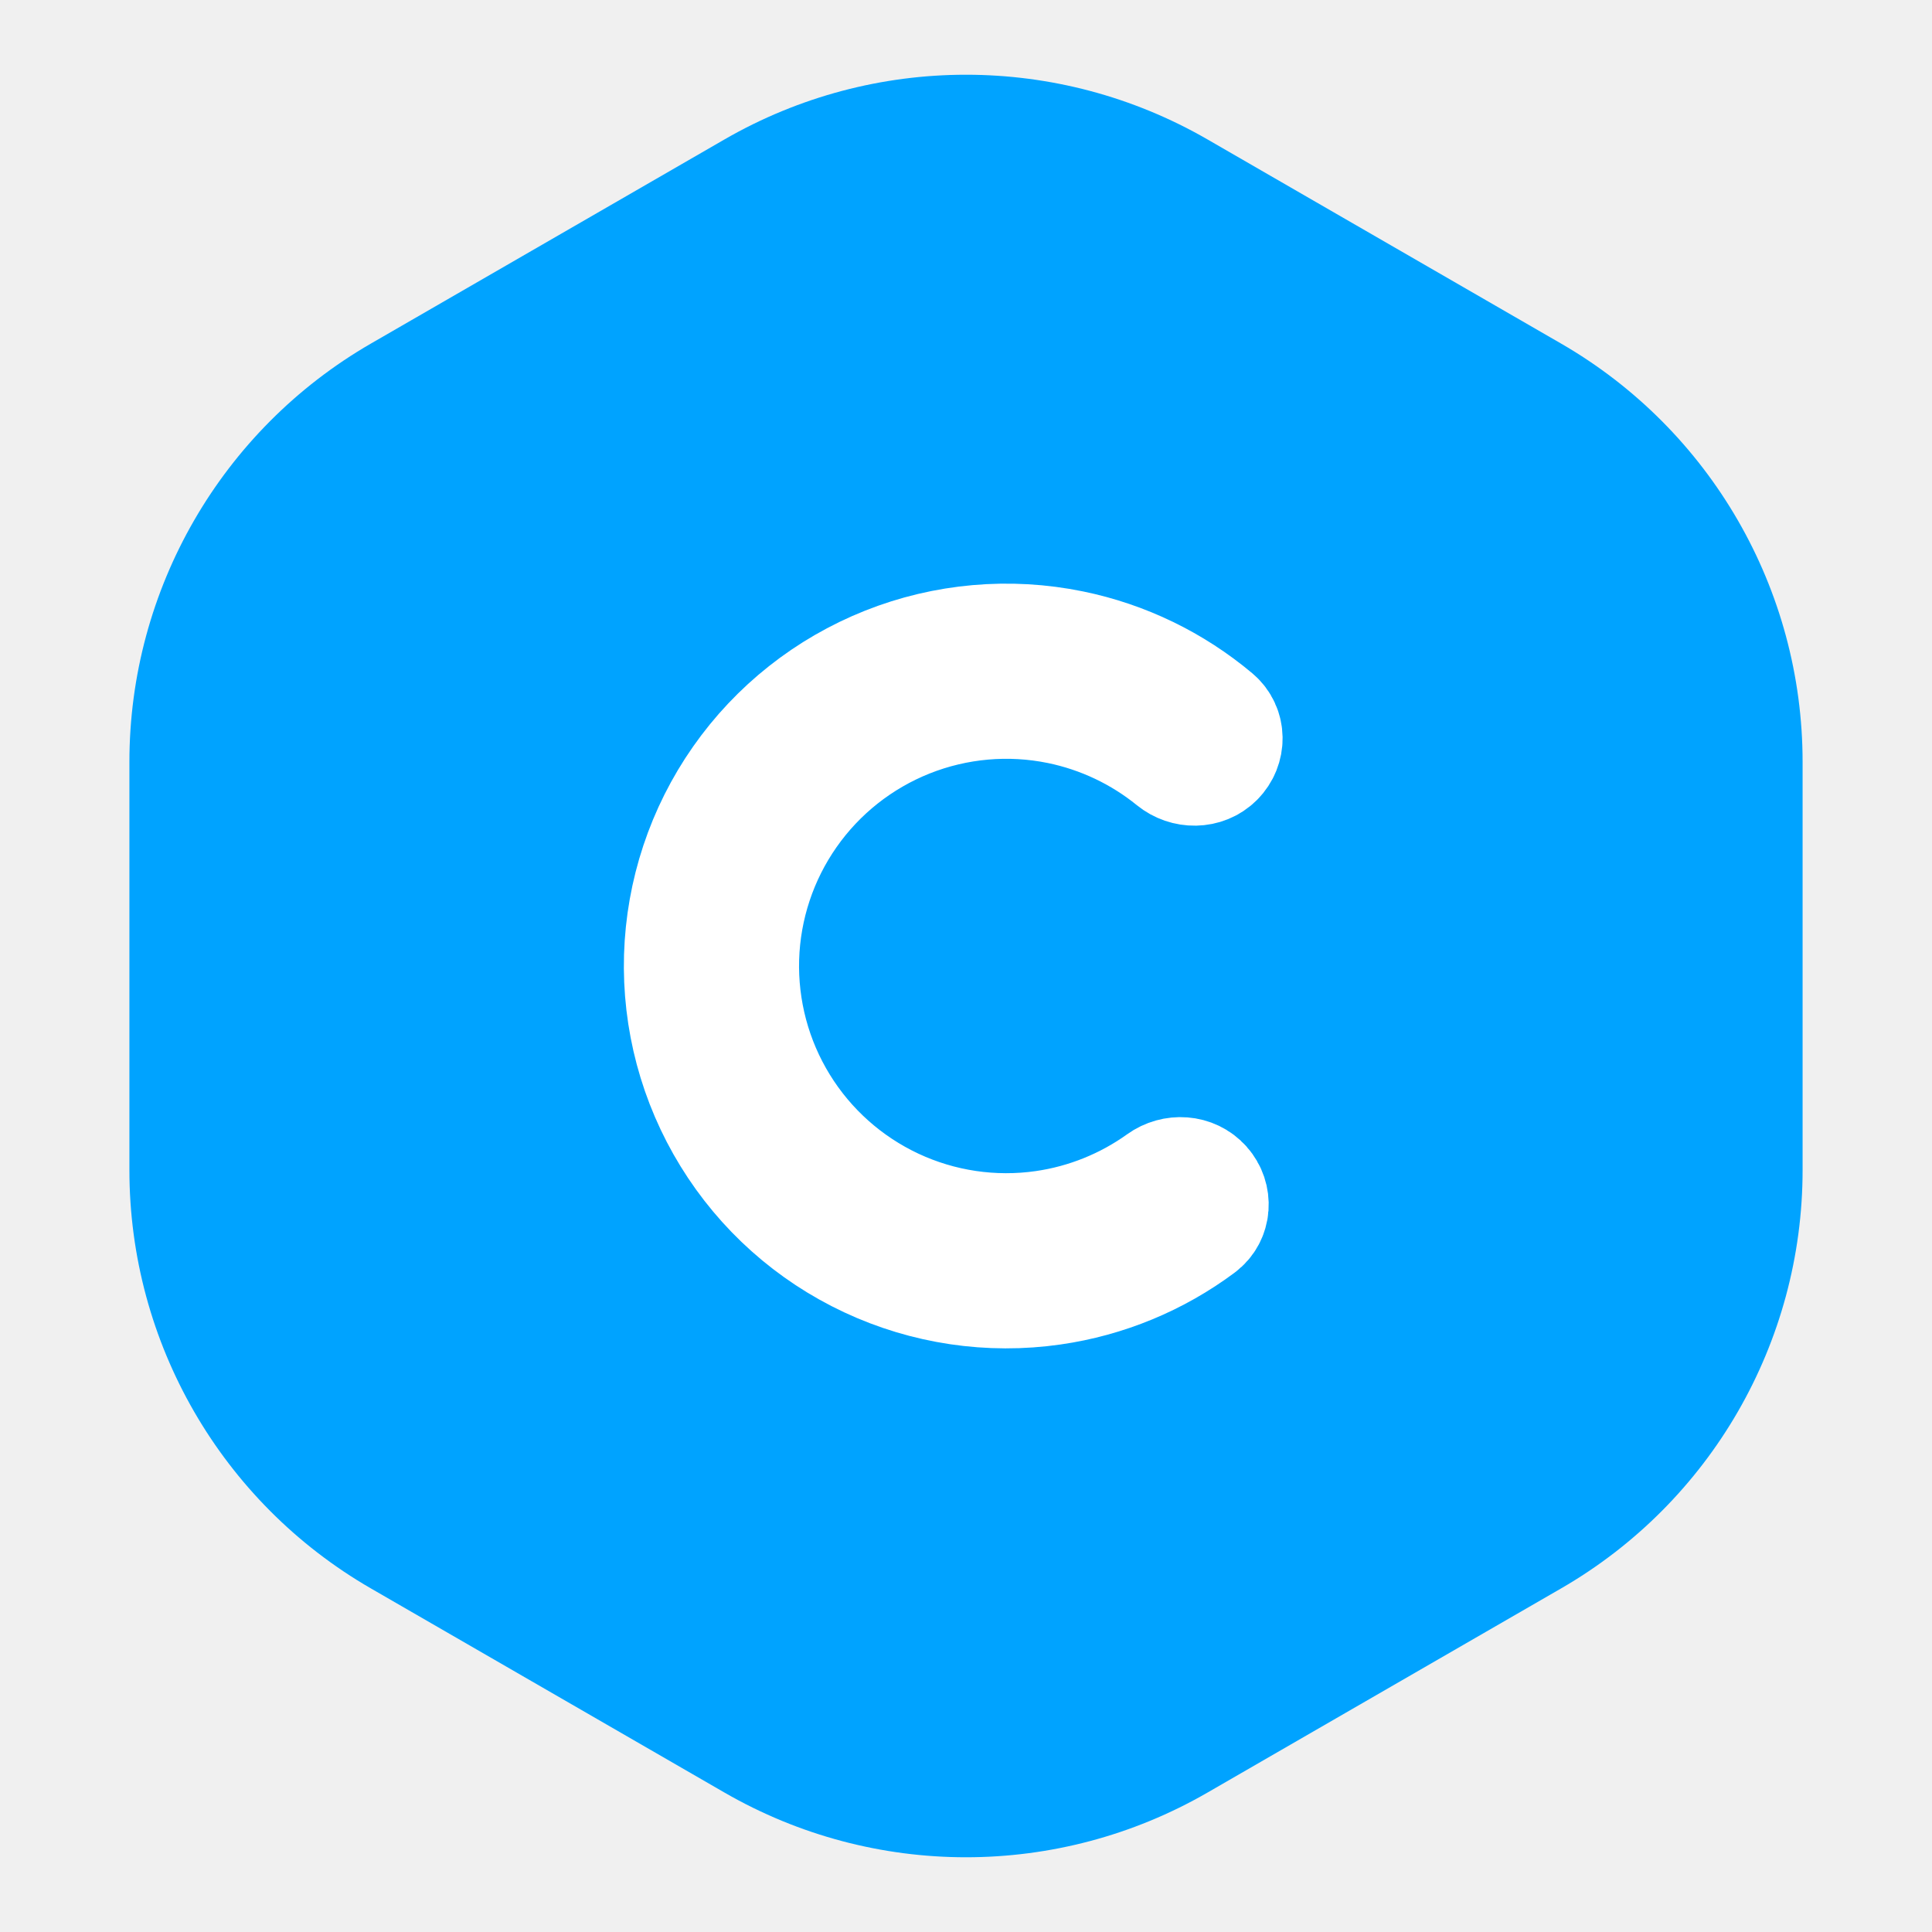
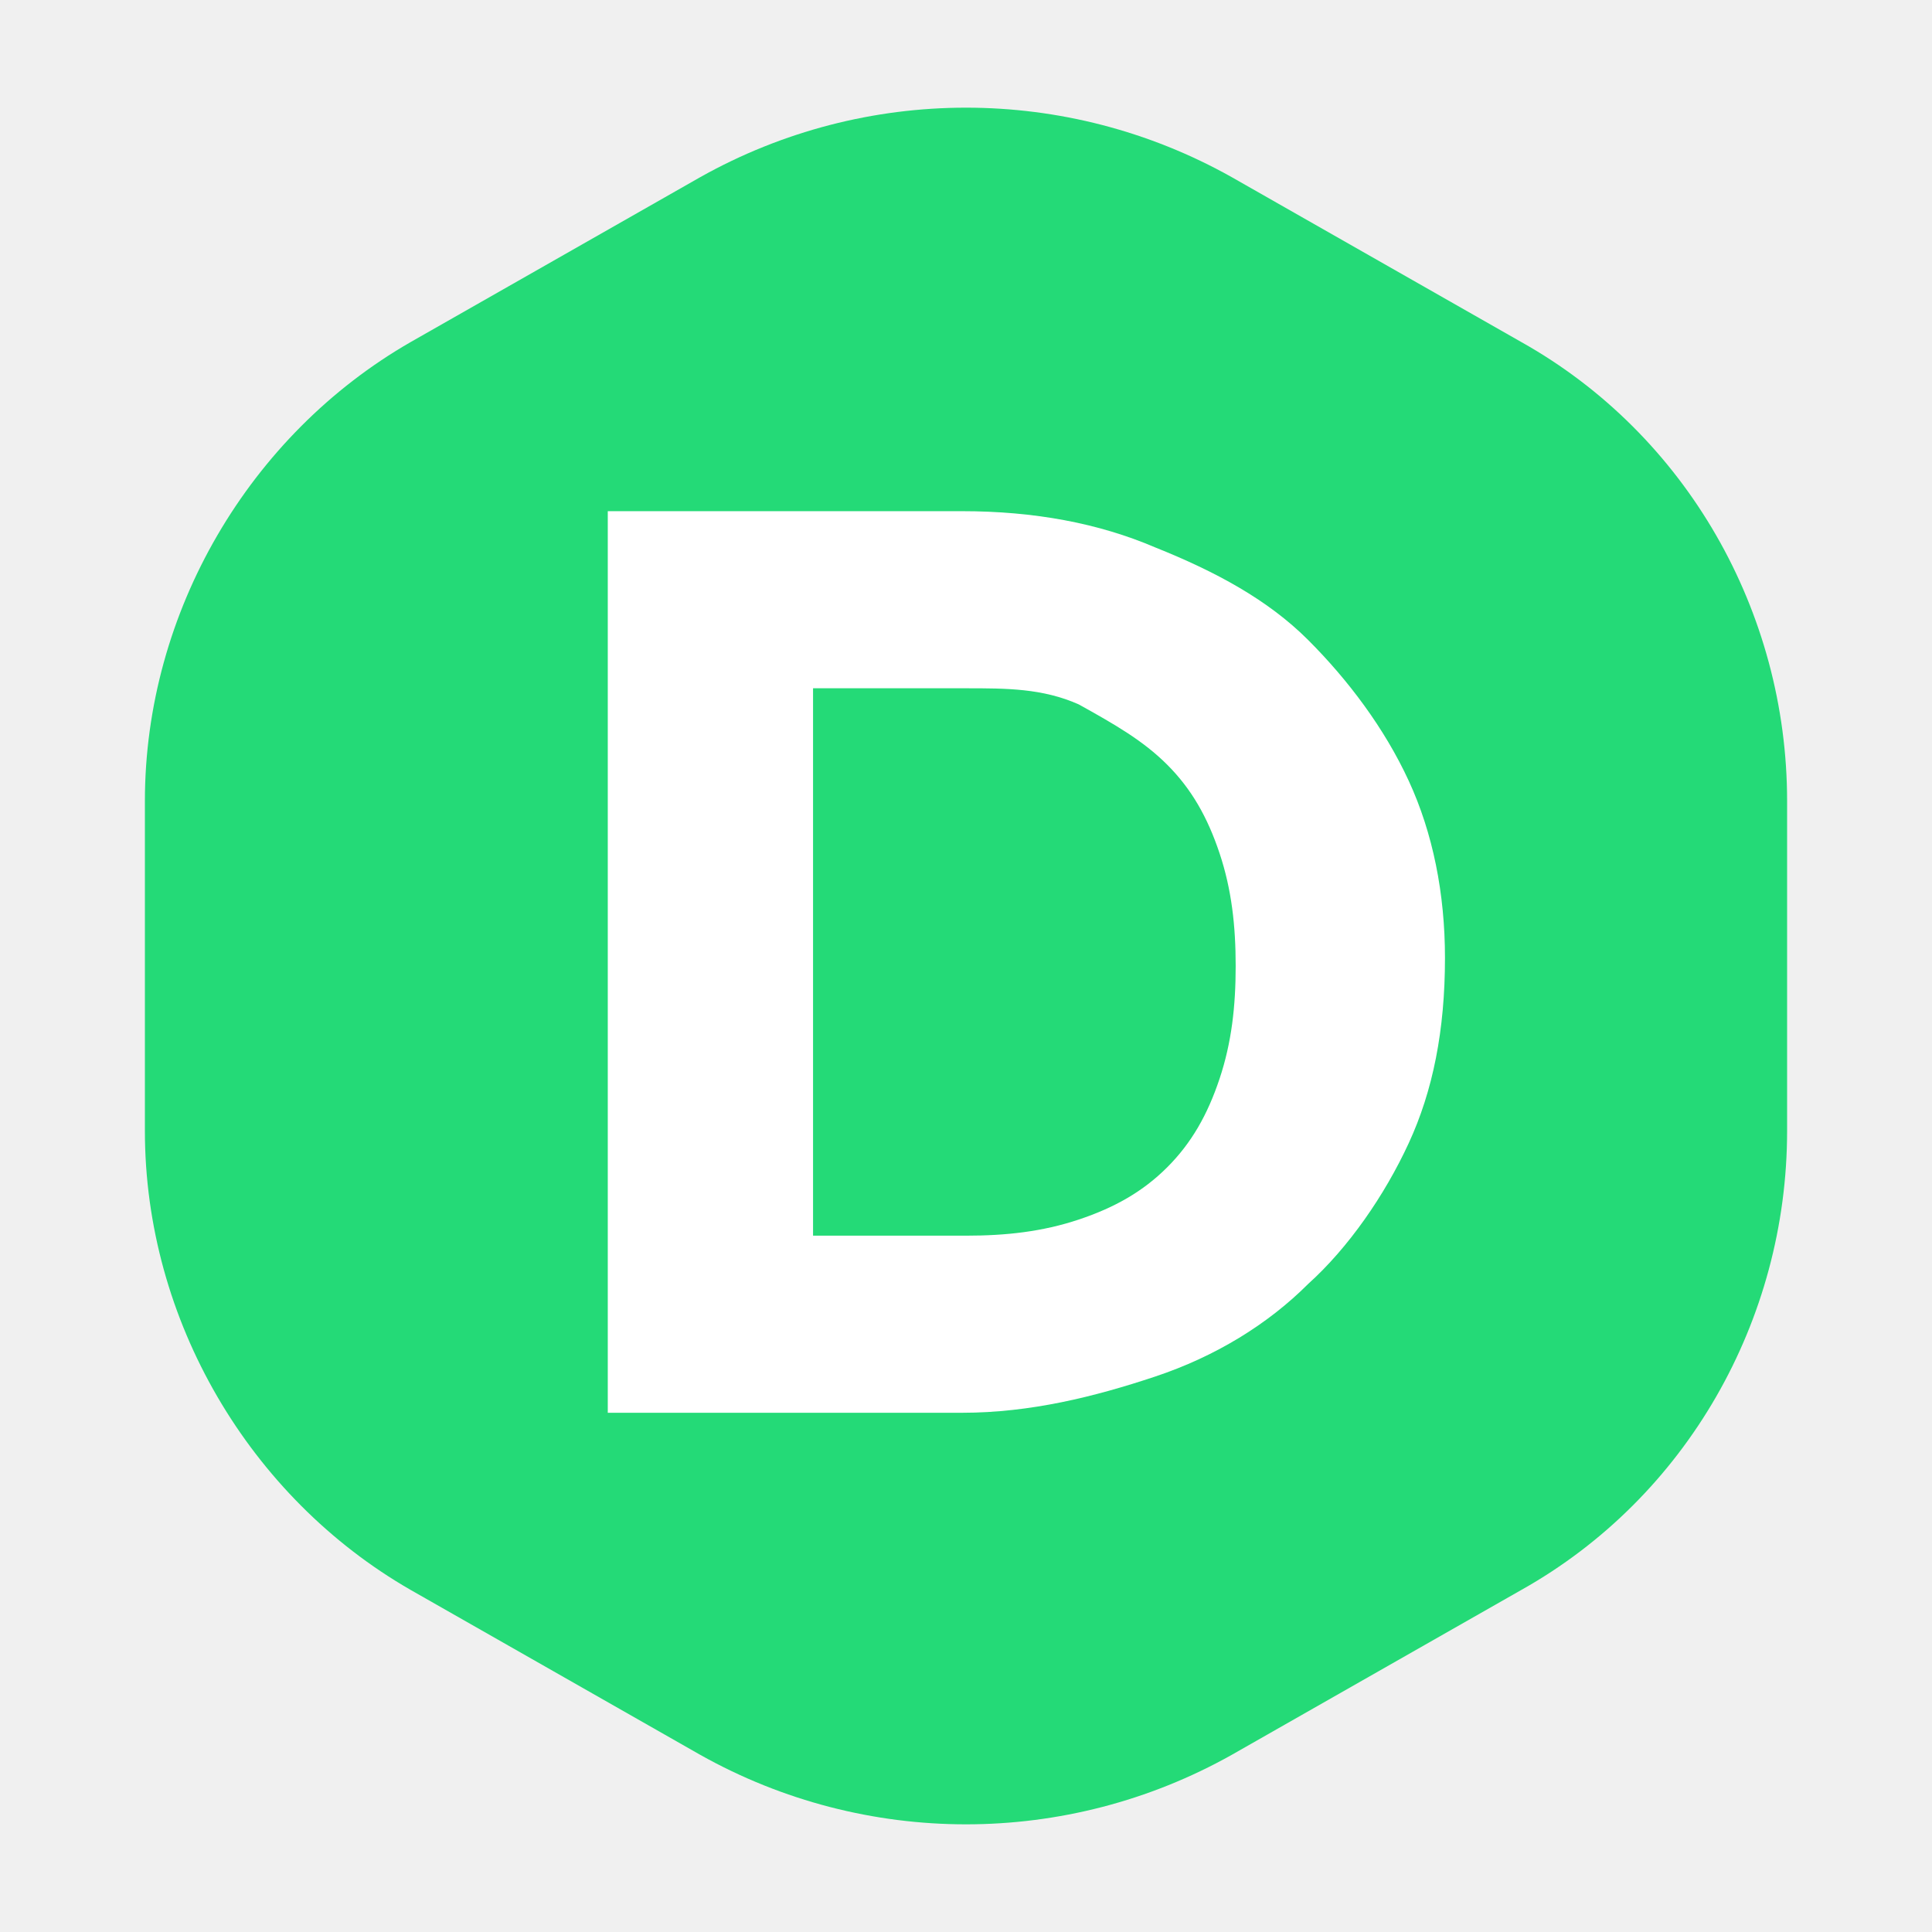
- <svg xmlns="http://www.w3.org/2000/svg" width="48" height="48" viewBox="0 0 48 48" fill="none">
-   <path d="M18 3.464C21.713 1.321 26.287 1.321 30 3.464L38.785 8.536C42.497 10.68 44.785 14.641 44.785 18.928V29.072C44.785 33.359 42.497 37.321 38.785 39.464L30 44.536C26.287 46.679 21.713 46.679 18 44.536L9.215 39.464C5.503 37.321 3.215 33.359 3.215 29.072V18.928C3.215 14.641 5.503 10.68 9.215 8.536L18 3.464Z" fill="#00A3FF" />
-   <path d="M26.14 31.918C27.461 31.728 28.71 31.211 29.775 30.418C30.075 30.195 30.1 29.765 29.852 29.486V29.486C29.605 29.206 29.179 29.183 28.876 29.401C28.011 30.021 27.007 30.427 25.947 30.58C24.664 30.765 23.354 30.57 22.18 30.02C21.005 29.469 20.017 28.587 19.338 27.483C18.658 26.378 18.317 25.099 18.355 23.802C18.394 22.506 18.811 21.249 19.555 20.187C20.299 19.124 21.338 18.303 22.543 17.823C23.748 17.344 25.067 17.227 26.337 17.488C27.386 17.704 28.364 18.169 29.19 18.84C29.48 19.075 29.907 19.077 30.17 18.813V18.813C30.434 18.548 30.435 18.118 30.149 17.877C29.133 17.023 27.917 16.432 26.61 16.164C25.081 15.85 23.493 15.99 22.043 16.567C20.593 17.144 19.343 18.132 18.447 19.411C17.552 20.689 17.05 22.202 17.003 23.762C16.957 25.322 17.368 26.862 18.186 28.191C19.003 29.521 20.192 30.582 21.606 31.244C23.019 31.906 24.595 32.141 26.14 31.918Z" stroke="white" stroke-width="3" />
+ <svg xmlns="http://www.w3.org/2000/svg" version="1.1" id="Layer_1" x="0px" y="0px" viewBox="0 0 48 48" style="enable-background:new 0 0 48 48;" xml:space="preserve">
+   <style type="text/css">
+ 	.st0{fill:#24DA77;}
+ 	.st1{fill:#FFFFFF;}
+ </style>
+   <g>
+     <path class="st0" d="M17.4,4.4c4.1-2.3,9.1-2.3,13.2,0l7.2,4.1c4.1,2.3,6.6,6.7,6.6,11.4v8.2c0,4.7-2.5,9.1-6.6,11.4l-7.2,4.1   c-4.1,2.3-9.1,2.3-13.2,0l-7.2-4.1c-4-2.3-6.6-6.7-6.6-11.4v-8.2c0-4.7,2.6-9.1,6.6-11.4L17.4,4.4z" />
+     <g>
+       <path class="st1" d="M35,28.4c-0.6,1.3-1.5,2.6-2.5,3.5c-1,1-2.3,1.8-3.8,2.3s-3.1,0.9-4.8,0.9h-8.8V12.7h8.8    c1.8,0,3.4,0.3,4.8,0.9c1.5,0.6,2.8,1.3,3.8,2.3c1,1,1.9,2.2,2.5,3.5c0.6,1.3,0.9,2.8,0.9,4.4l0,0C35.9,25.6,35.6,27.1,35,28.4z     M30.7,24c0-1-0.1-1.9-0.4-2.8C30,20.3,29.6,19.6,29,19c-0.6-0.6-1.3-1-2.2-1.5c-0.9-0.4-1.8-0.4-2.8-0.4h-3.8v13.6H24    c1,0,1.9-0.1,2.8-0.4c0.9-0.3,1.6-0.7,2.2-1.3c0.6-0.6,1-1.3,1.3-2.2C30.6,25.9,30.7,25,30.7,24L30.7,24z" />
+     </g>
+   </g>
</svg>
